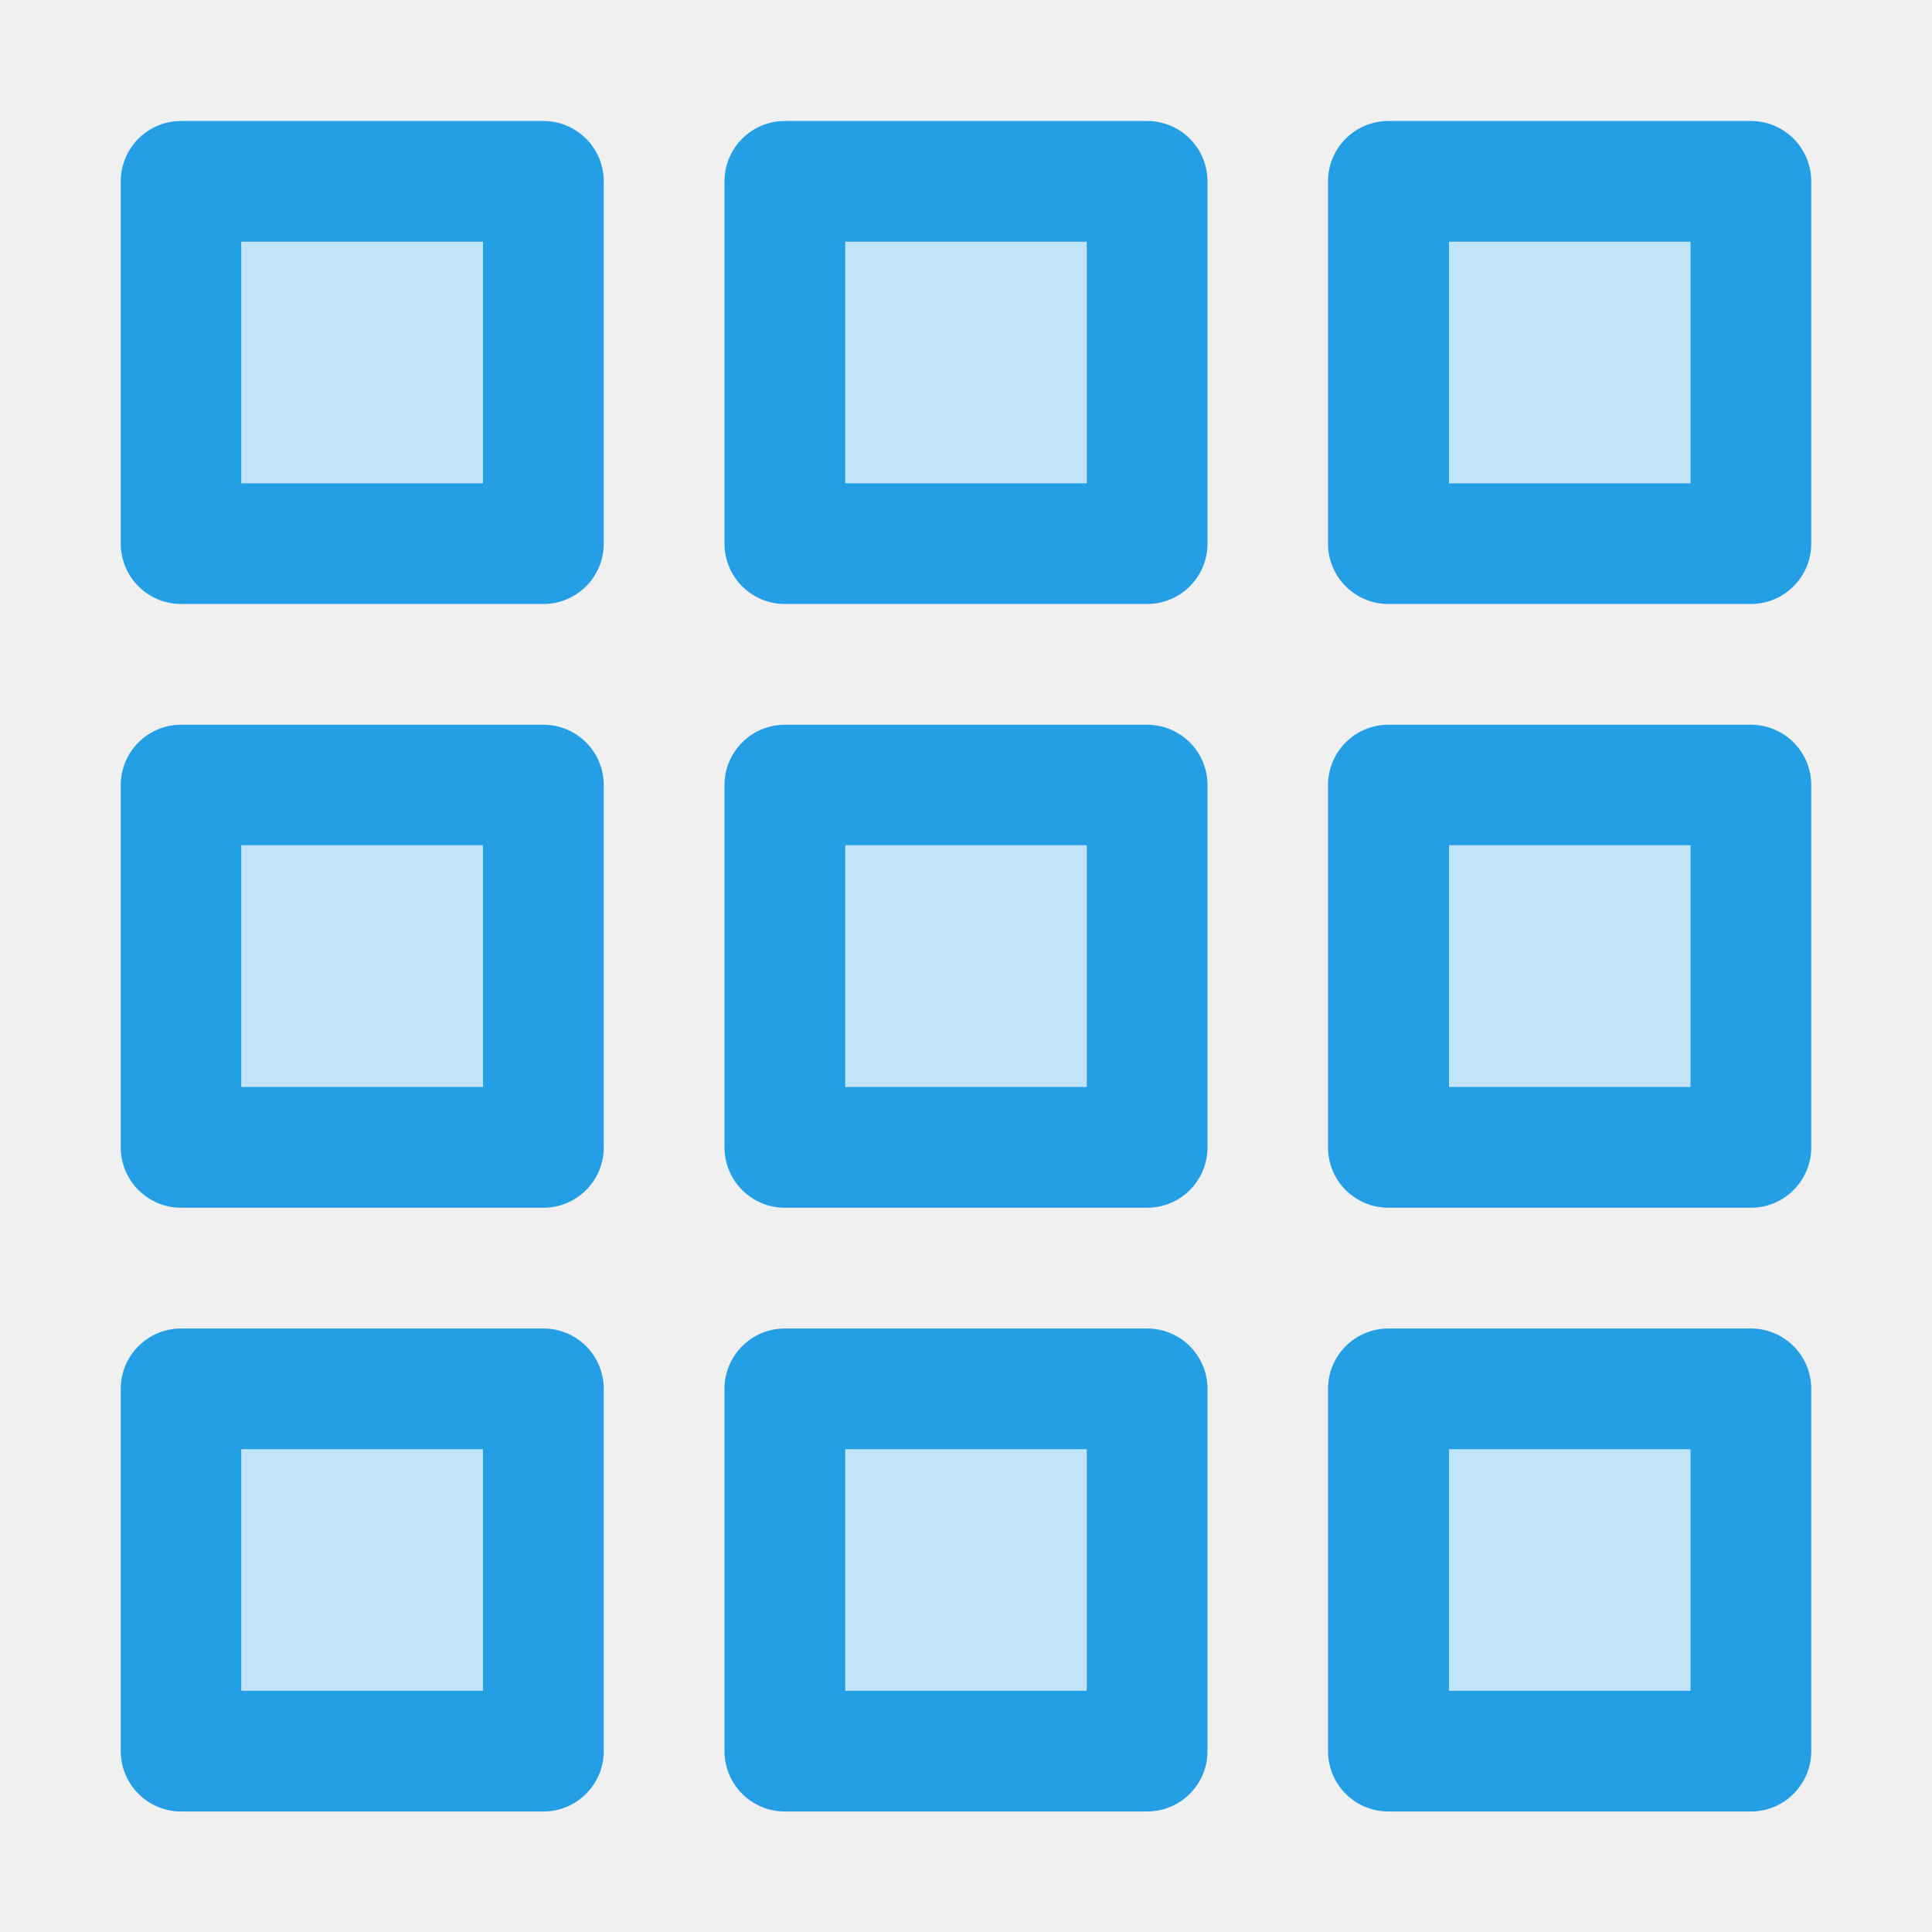
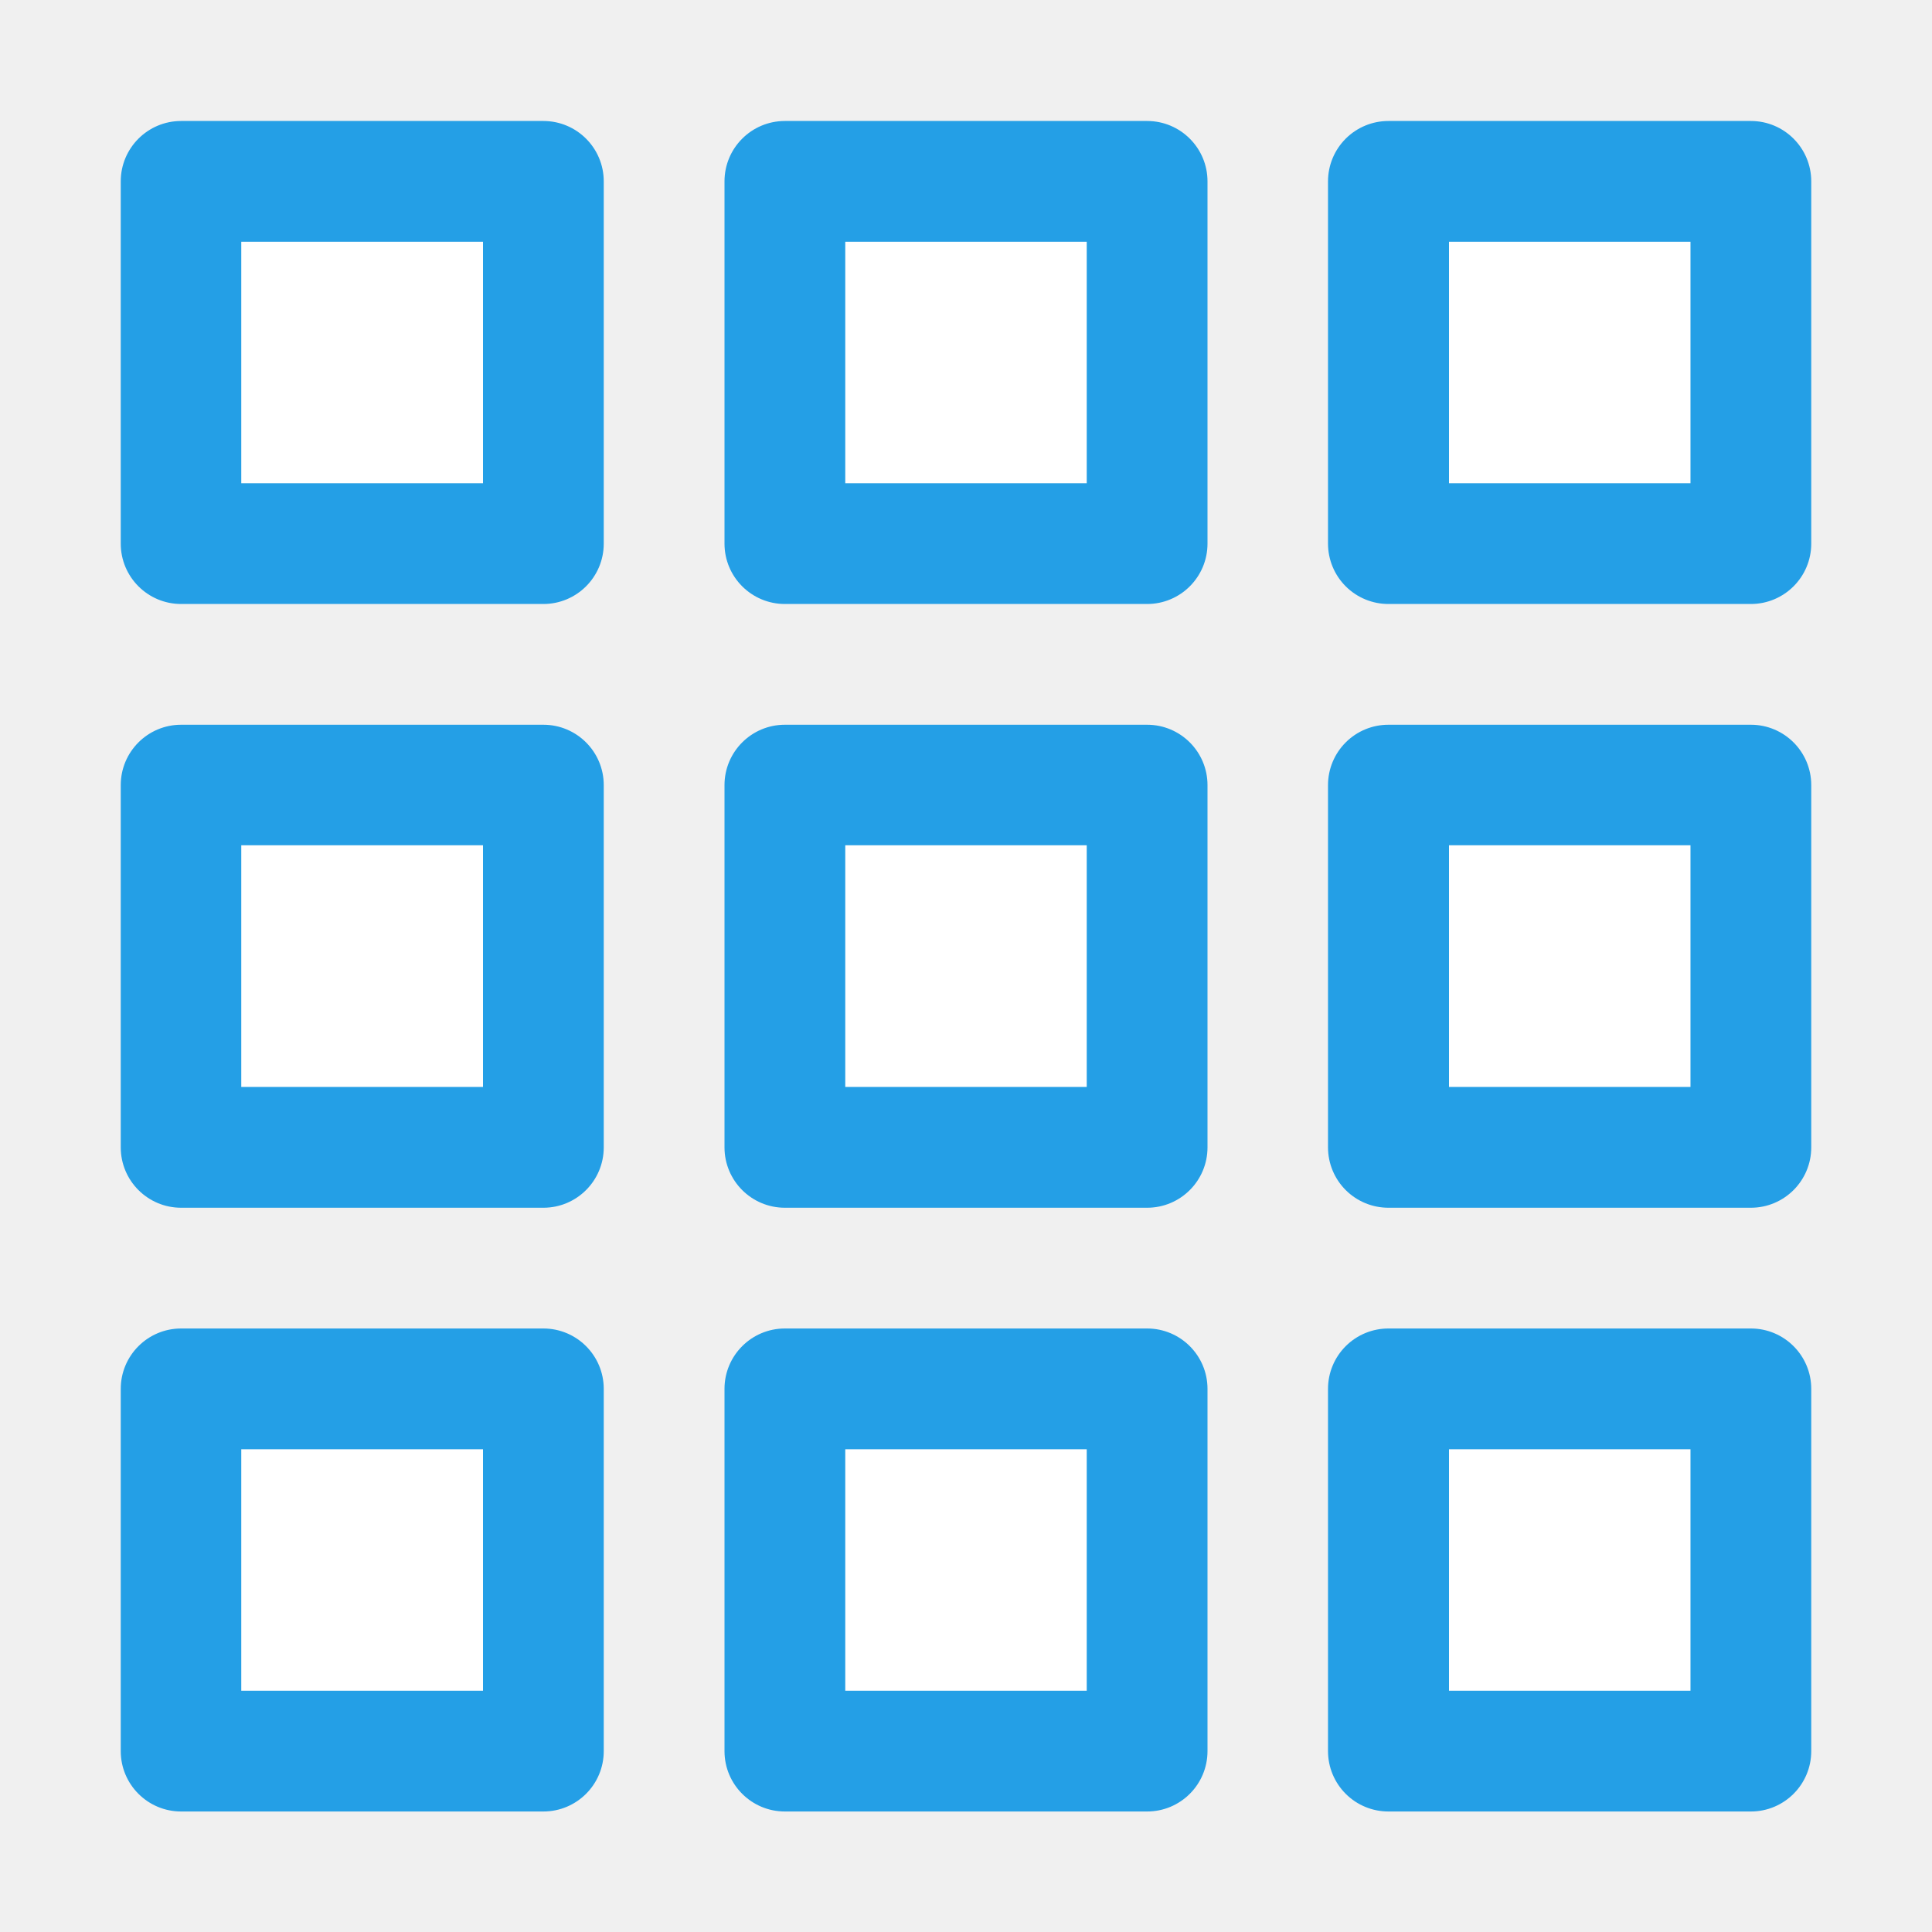
- <svg xmlns="http://www.w3.org/2000/svg" width="16" height="16" id="grid">
-   <g fill-rule="evenodd" color="#000" font-family="sans-serif" font-weight="400">
-     <path style="line-height:normal;text-indent:0;text-align:start;text-decoration-line:none;text-decoration-style:solid;text-decoration-color:#000;text-transform:none;block-progression:tb;isolation:auto;mix-blend-mode:normal" fill="#c2e4f8" d="M1.998 2H4v2H1.998ZM7 2h2v2H7Zm5 0h2v2h-2zM1.998 6.998H4V9H1.998Zm5.002 0h2V9H7Zm5 0h2V9h-2ZM1.998 12H4v2H1.998ZM7 12h2v2H7zm5 0h2v2h-2z" overflow="visible" transform="translate(0 .002)" />
-     <path style="line-height:normal;text-indent:0;text-align:start;text-decoration-line:none;text-decoration-style:solid;text-decoration-color:#000;text-transform:none;block-progression:tb;isolation:auto;mix-blend-mode:normal" fill="#249fe6" d="M1.5 1a.5.5 0 0 0-.5.5v3a.5.5 0 0 0 .5.5h3a.5.5 0 0 0 .5-.5v-3a.5.5 0 0 0-.5-.5h-3zm5 0a.5.5 0 0 0-.5.5v3a.5.5 0 0 0 .5.5h3a.5.5 0 0 0 .5-.5v-3a.5.5 0 0 0-.5-.5h-3zm5 0a.5.5 0 0 0-.502.5v3a.5.5 0 0 0 .502.5h3a.5.5 0 0 0 .5-.5v-3a.5.5 0 0 0-.5-.5h-3zM1.998 2H4v2H1.998V2zM7 2h2v2H7V2zm5 0h2v2h-2V2zM1.5 6a.5.5 0 0 0-.5.5v3a.5.5 0 0 0 .5.5h3a.5.5 0 0 0 .5-.5v-3a.5.5 0 0 0-.5-.5h-3zm5 0a.5.5 0 0 0-.5.5v3a.5.5 0 0 0 .5.5h3a.5.5 0 0 0 .5-.5v-3a.5.5 0 0 0-.5-.5h-3zm5 0a.5.5 0 0 0-.502.5v3a.5.5 0 0 0 .502.5h3a.5.5 0 0 0 .5-.5v-3a.5.5 0 0 0-.5-.5h-3zm-9.502.998H4V9H1.998V6.998zm5.002 0h2V9H7V6.998zm5 0h2V9h-2V6.998zM1.5 11a.5.5 0 0 0-.5.5v3a.5.5 0 0 0 .5.5h3a.5.5 0 0 0 .5-.5v-3a.5.5 0 0 0-.5-.5h-3zm5 0a.5.5 0 0 0-.5.5v3a.5.5 0 0 0 .5.5h3a.5.5 0 0 0 .5-.5v-3a.5.5 0 0 0-.5-.5h-3zm5 0a.5.5 0 0 0-.502.5v3a.5.5 0 0 0 .502.5h3a.5.5 0 0 0 .5-.5v-3a.5.5 0 0 0-.5-.5h-3zm-9.502 1H4v2H1.998v-2zM7 12h2v2H7v-2zm5 0h2v2h-2v-2z" overflow="visible" transform="translate(0 .002)" />
+ <svg xmlns="http://www.w3.org/2000/svg" id="SvgjsSvg1013" width="288" height="288" version="1.1">
+   <defs id="SvgjsDefs1014" />
+   <g id="SvgjsG1015">
+     <svg viewBox="0 0 16 16" width="288" height="288">
+       <g fill-rule="evenodd" color="#000" font-family="sans-serif" font-weight="400" fill="#000000" class="color000 svgShape">
+         <path fill="#ffffff" d="M1.998 2H4v2H1.998ZM7 2h2v2H7Zm5 0h2v2h-2zM1.998 6.998H4V9H1.998Zm5.002 0h2V9H7Zm5 0h2V9h-2ZM1.998 12H4v2H1.998ZM7 12h2v2H7zm5 0h2v2h-2z" overflow="visible" transform="translate(0 .002)" style="line-height:normal;text-indent:0;text-align:start;text-decoration-line:none;text-decoration-style:solid;text-decoration-color:#000;text-transform:none;block-progression:tb;isolation:auto;mix-blend-mode:normal" class="colorc2e4f8 svgShape" />
+         <path fill="#249fe6" d="M1.5 1a.5.5 0 0 0-.5.5v3a.5.5 0 0 0 .5.5h3a.5.5 0 0 0 .5-.5v-3a.5.5 0 0 0-.5-.5h-3zm5 0a.5.5 0 0 0-.5.5v3a.5.5 0 0 0 .5.5h3a.5.5 0 0 0 .5-.5v-3a.5.5 0 0 0-.5-.5h-3zm5 0a.5.5 0 0 0-.502.5v3a.5.5 0 0 0 .502.5h3a.5.5 0 0 0 .5-.5v-3a.5.5 0 0 0-.5-.5h-3zM1.998 2H4v2H1.998V2zM7 2h2v2H7V2zm5 0h2v2h-2V2zM1.5 6a.5.5 0 0 0-.5.5v3a.5.5 0 0 0 .5.5h3a.5.5 0 0 0 .5-.5v-3a.5.5 0 0 0-.5-.5h-3zm5 0a.5.5 0 0 0-.5.5v3a.5.5 0 0 0 .5.5h3a.5.5 0 0 0 .5-.5v-3a.5.5 0 0 0-.5-.5h-3zm5 0a.5.5 0 0 0-.502.5v3a.5.5 0 0 0 .502.5h3a.5.5 0 0 0 .5-.5v-3a.5.5 0 0 0-.5-.5h-3zm-9.502.998H4V9H1.998V6.998zm5.002 0h2V9H7V6.998zm5 0h2V9h-2V6.998zM1.5 11a.5.5 0 0 0-.5.5v3a.5.5 0 0 0 .5.5h3a.5.5 0 0 0 .5-.5v-3a.5.5 0 0 0-.5-.5h-3zm5 0a.5.5 0 0 0-.5.5v3a.5.5 0 0 0 .5.5h3a.5.5 0 0 0 .5-.5v-3a.5.5 0 0 0-.5-.5h-3zm5 0a.5.5 0 0 0-.502.5v3a.5.5 0 0 0 .502.5h3a.5.5 0 0 0 .5-.5v-3a.5.5 0 0 0-.5-.5h-3zm-9.502 1H4v2H1.998v-2zM7 12h2v2H7v-2zm5 0h2v2h-2v-2z" overflow="visible" transform="translate(0 .002)" style="line-height:normal;text-indent:0;text-align:start;text-decoration-line:none;text-decoration-style:solid;text-decoration-color:#000;text-transform:none;block-progression:tb;isolation:auto;mix-blend-mode:normal" class="color249fe6 svgShape" />
+       </g>
+     </svg>
  </g>
</svg>
